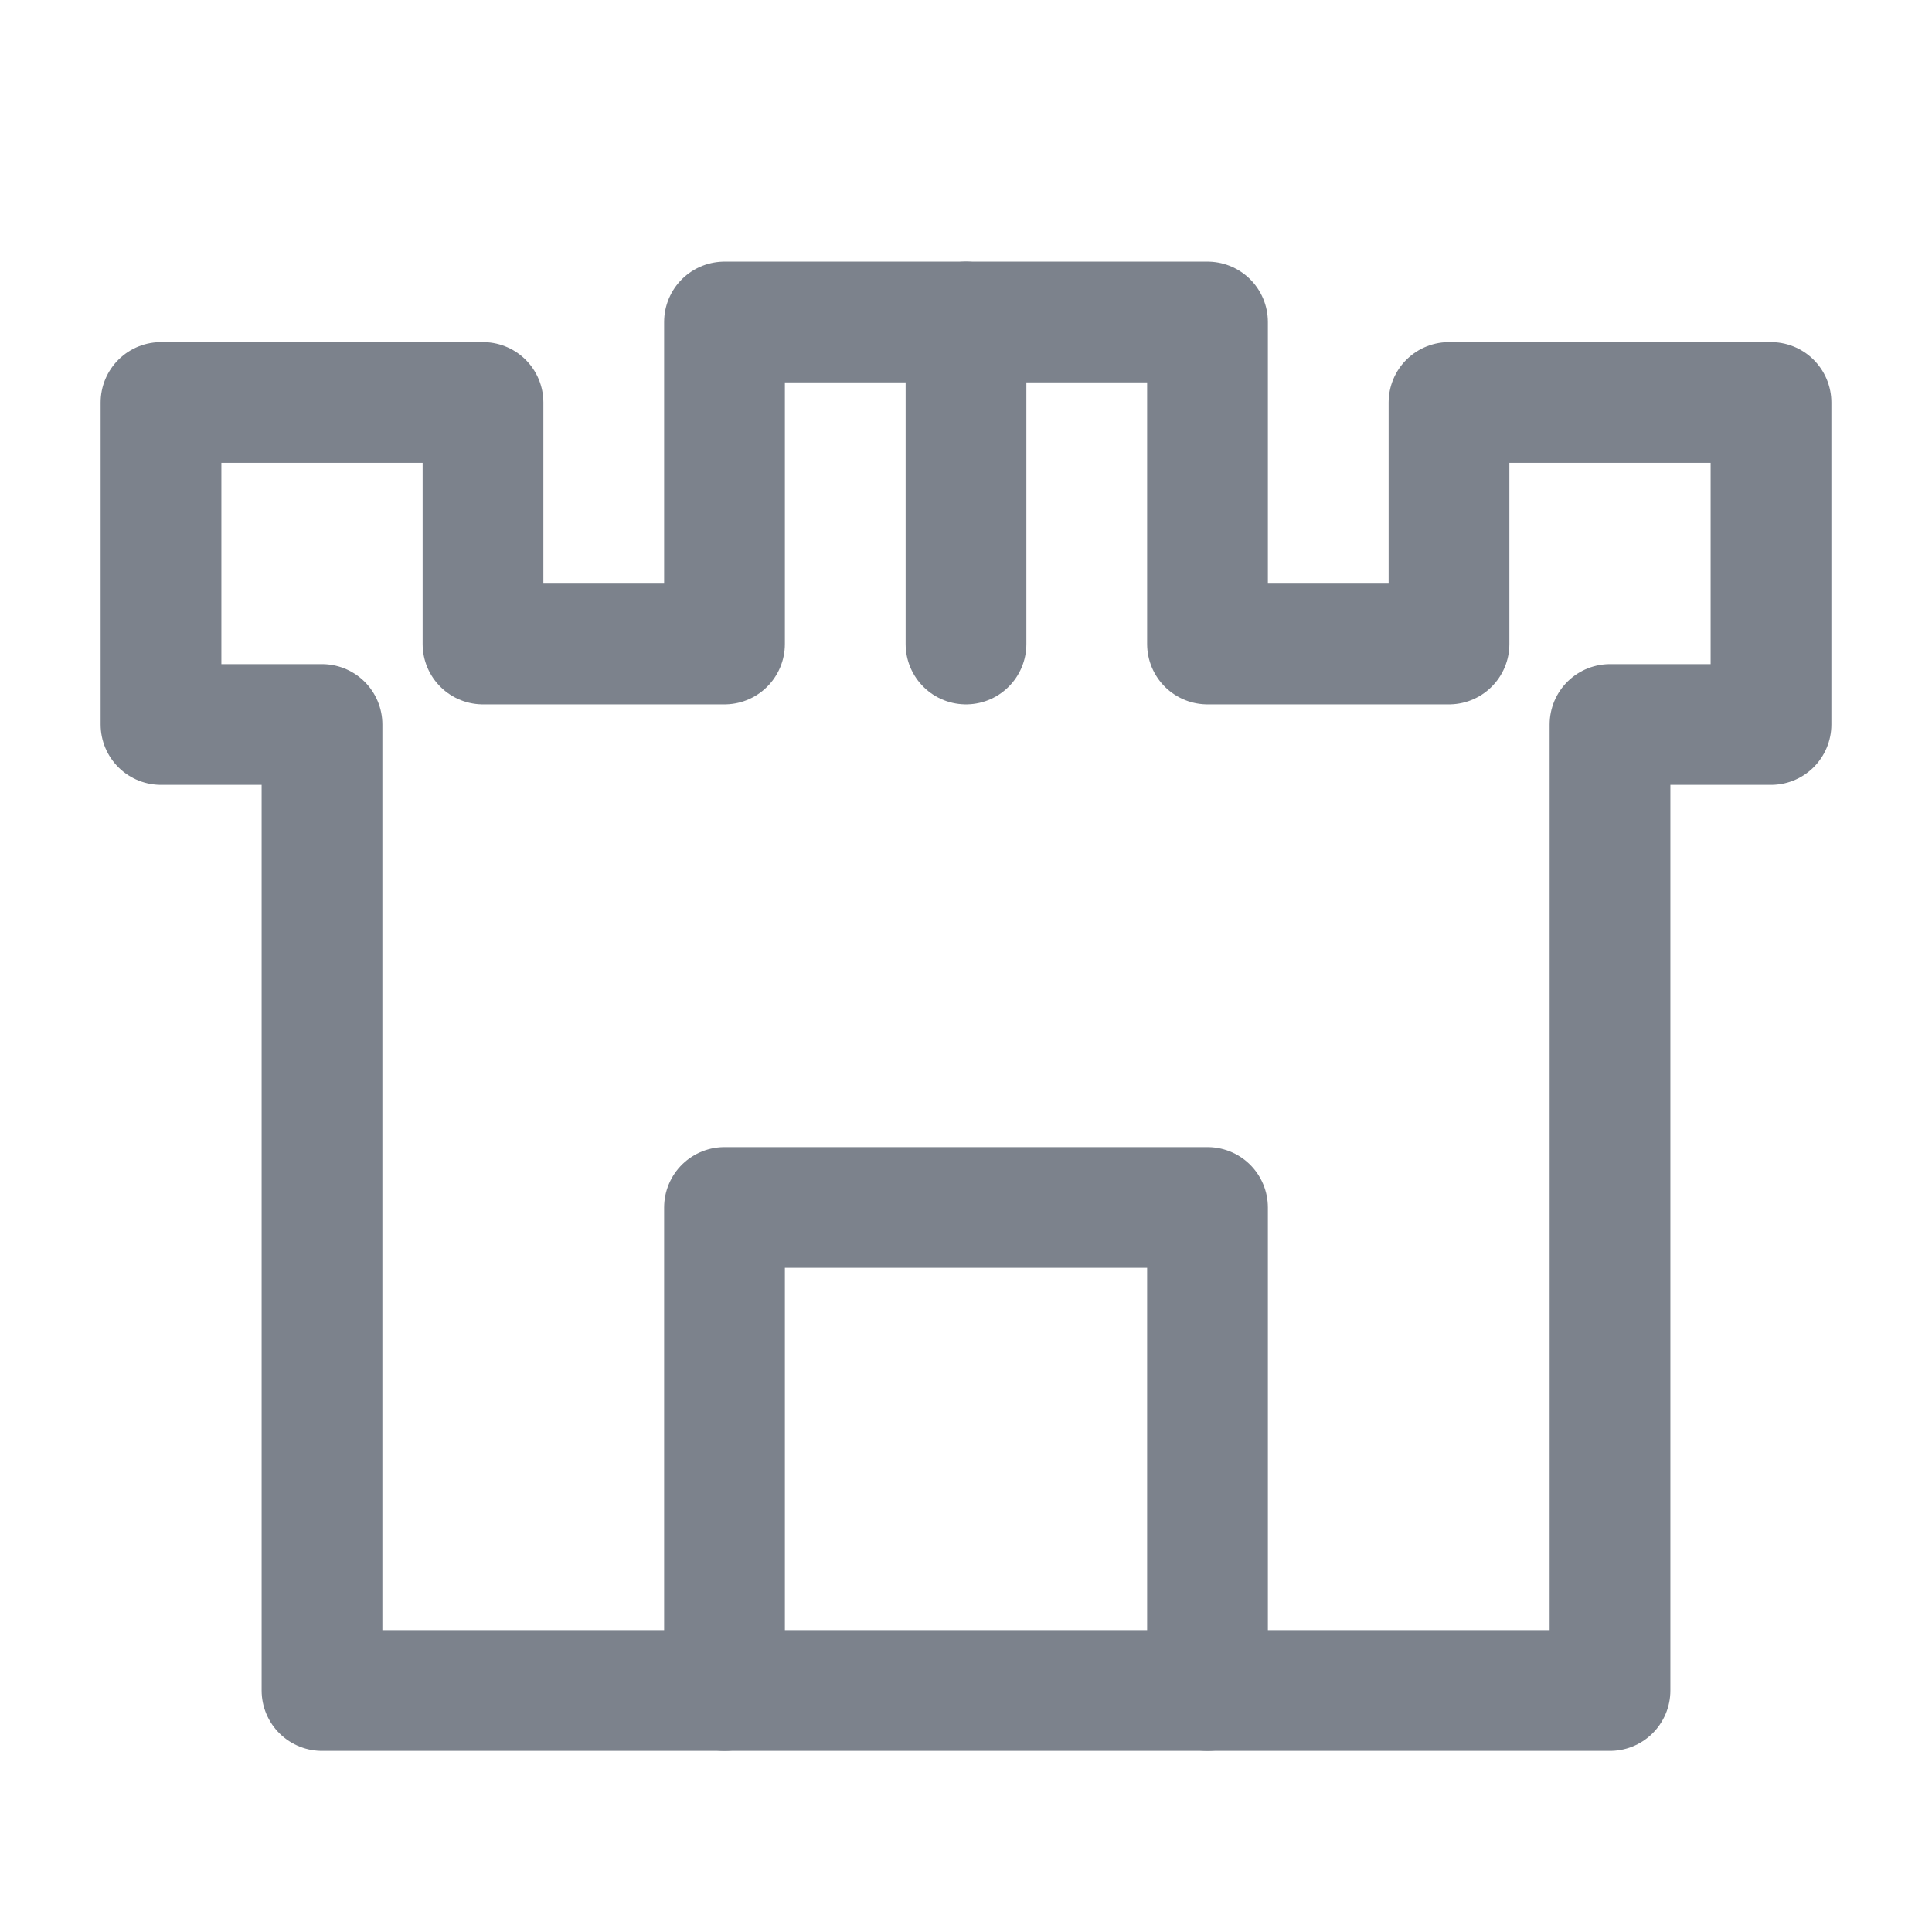
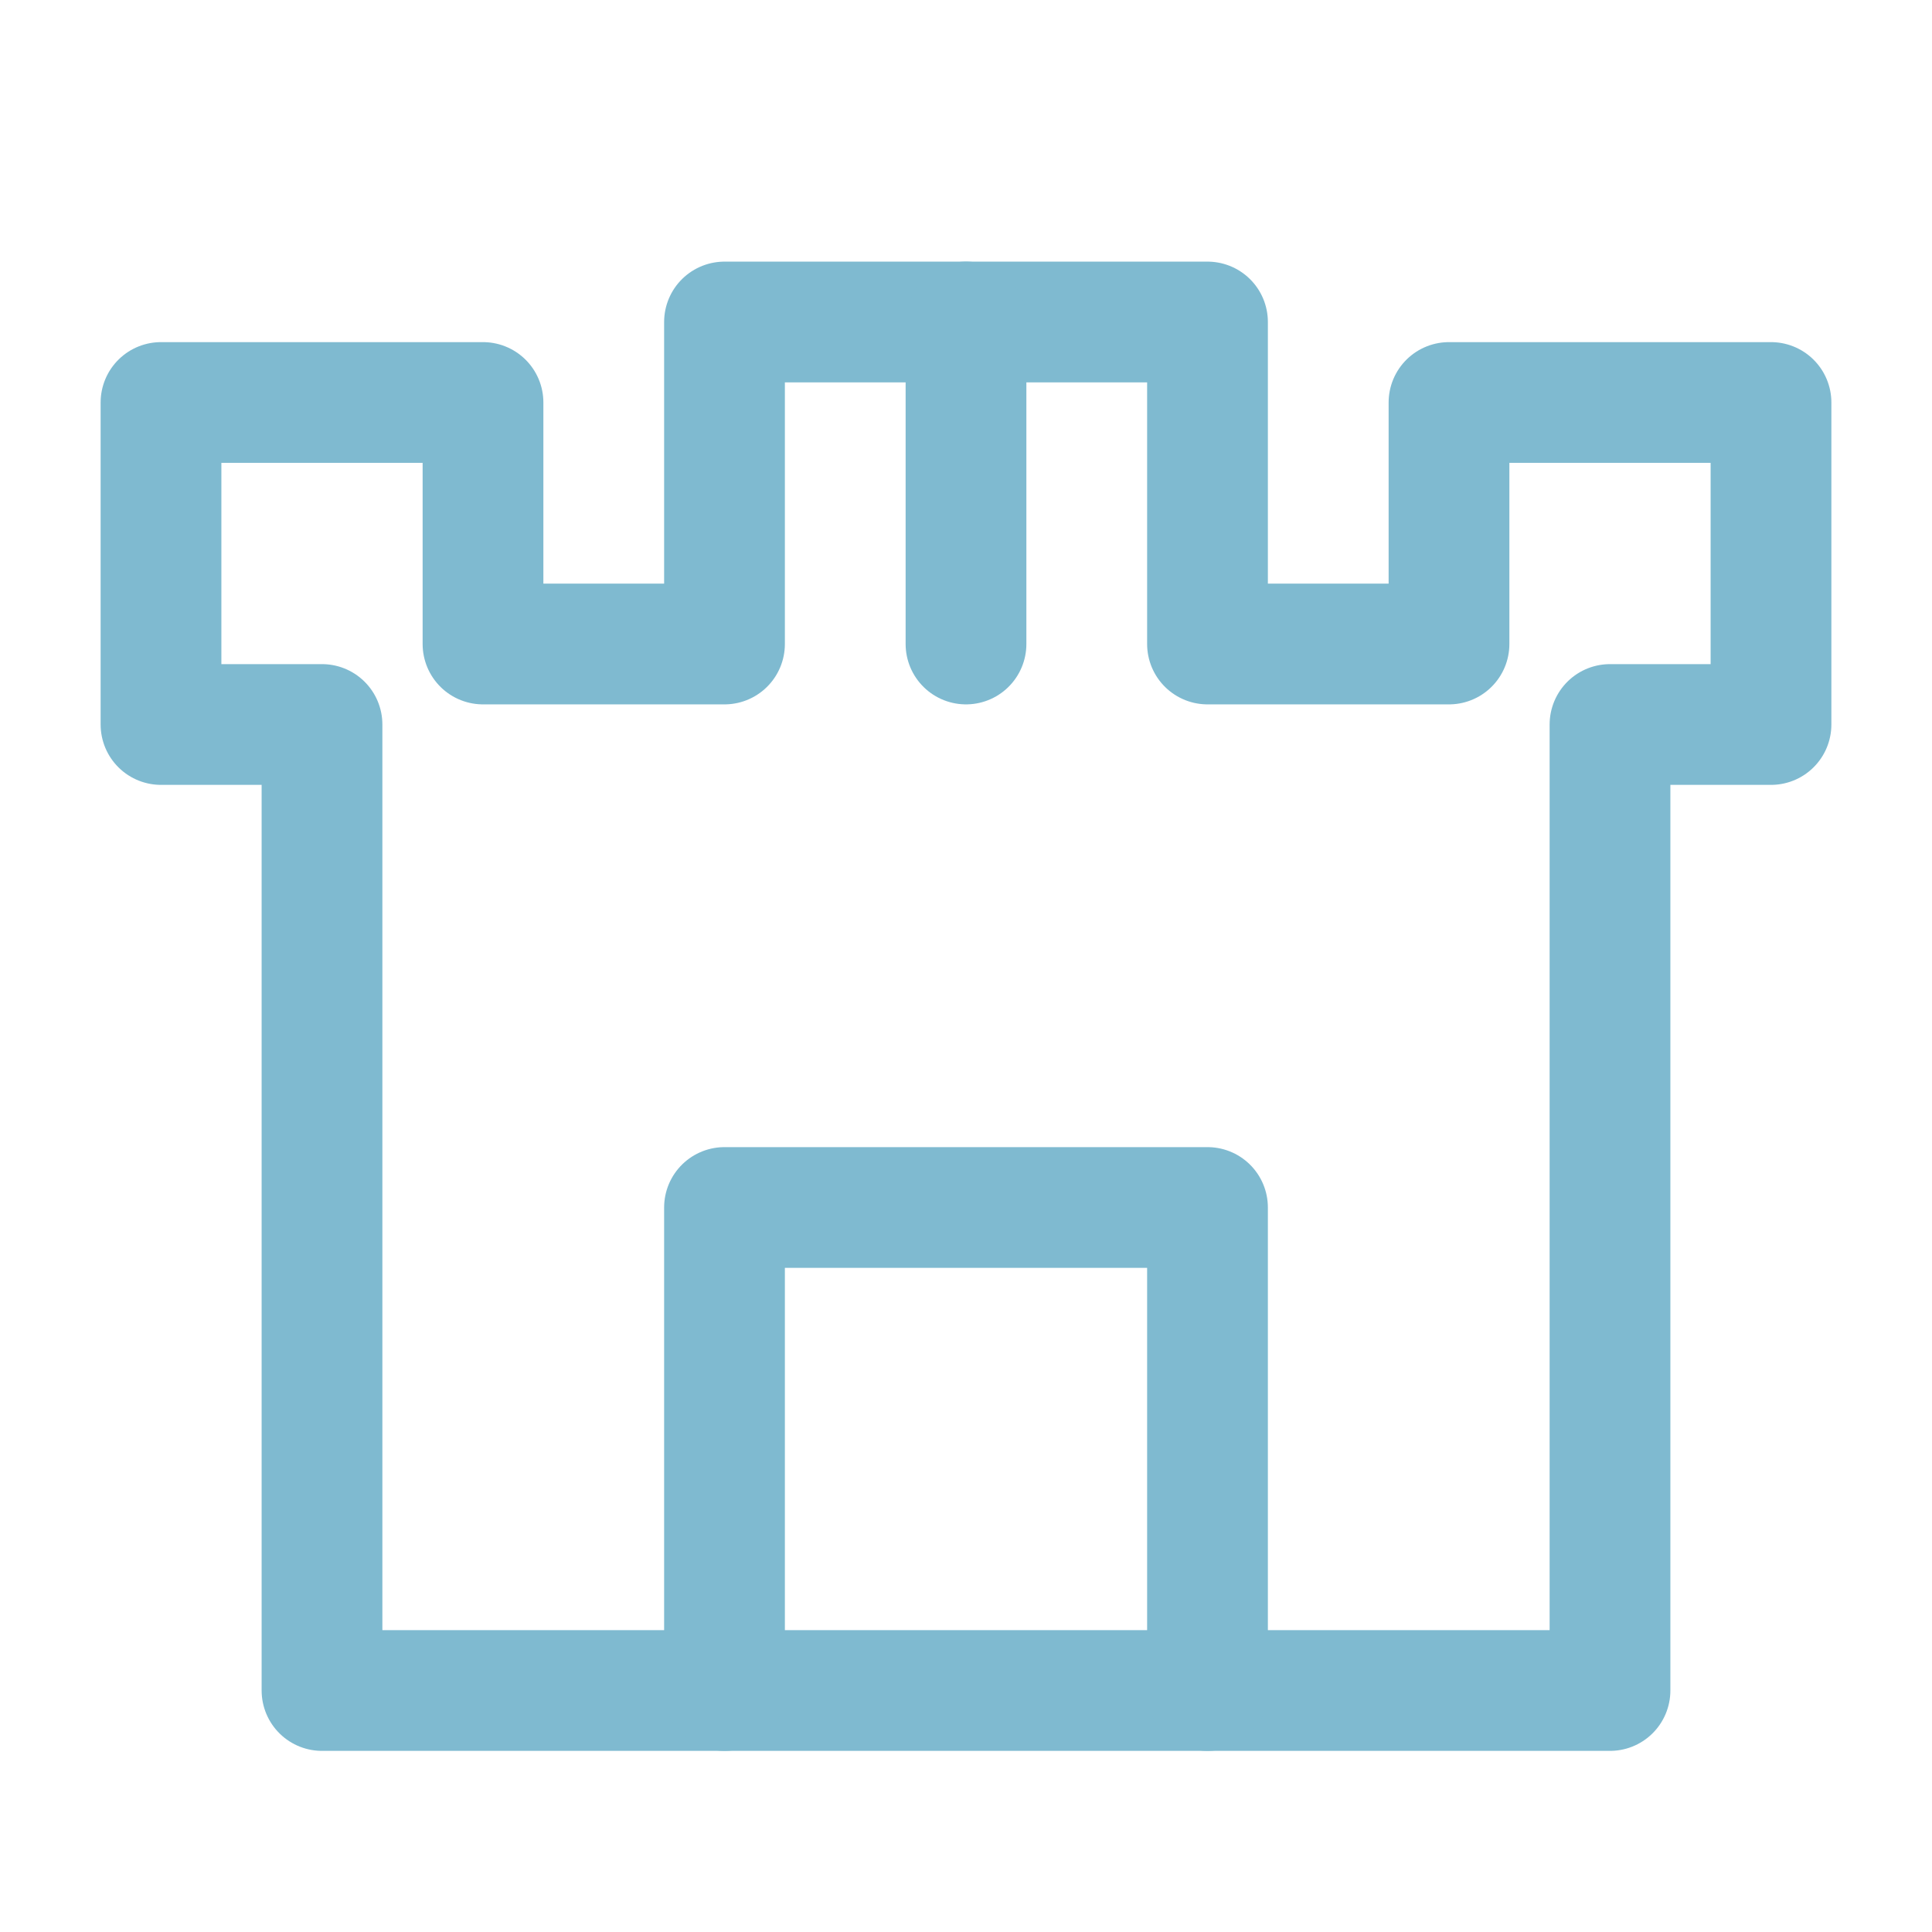
- <svg xmlns="http://www.w3.org/2000/svg" width="24" height="24" viewBox="0 0 24 24" fill="none" stroke="#7C828C" stroke-width="1.5" stroke-linecap="round" stroke-linejoin="round">
+ <svg xmlns="http://www.w3.org/2000/svg" width="24" height="24" viewBox="0 0 24 24" fill="none" stroke="#7FBAD0" stroke-width="1.5" stroke-linecap="round" stroke-linejoin="round">
  <path d="M4 21V9H2V5h4v3h3V4h6v4h3V5h4v4h-2v12H4Z" />
  <path d="M9 21v-6h6v6M12 4v4" />
</svg>
